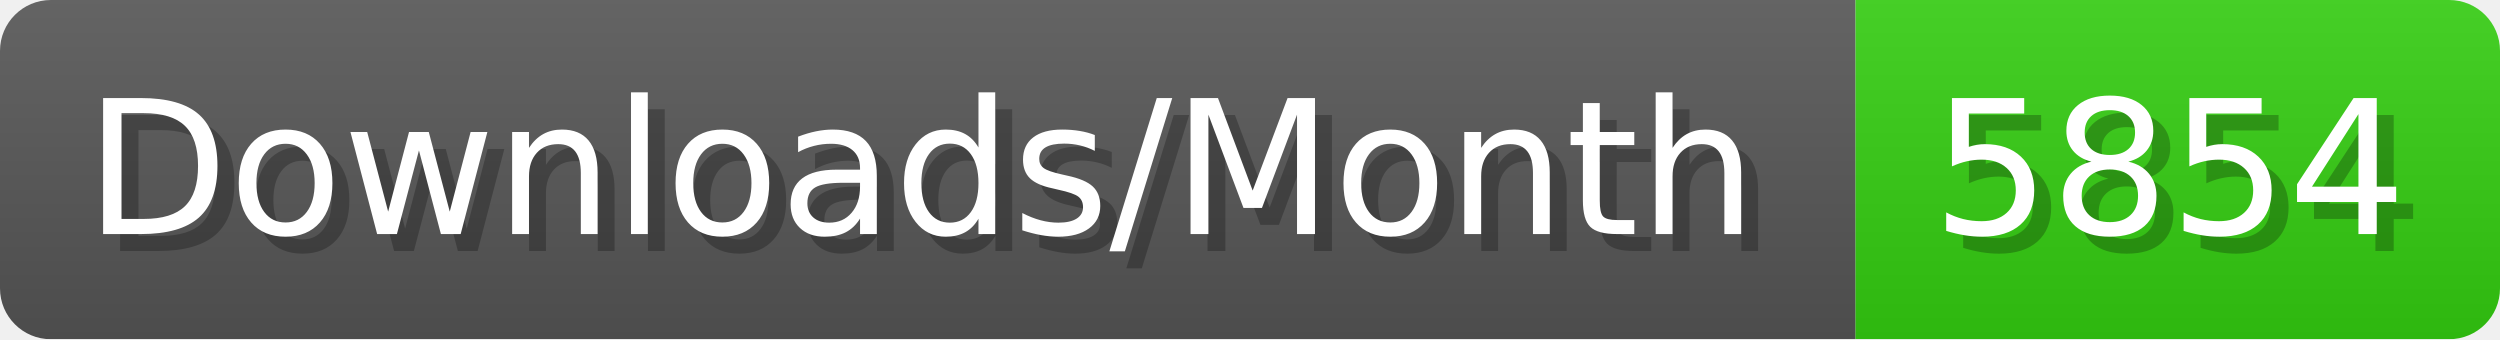
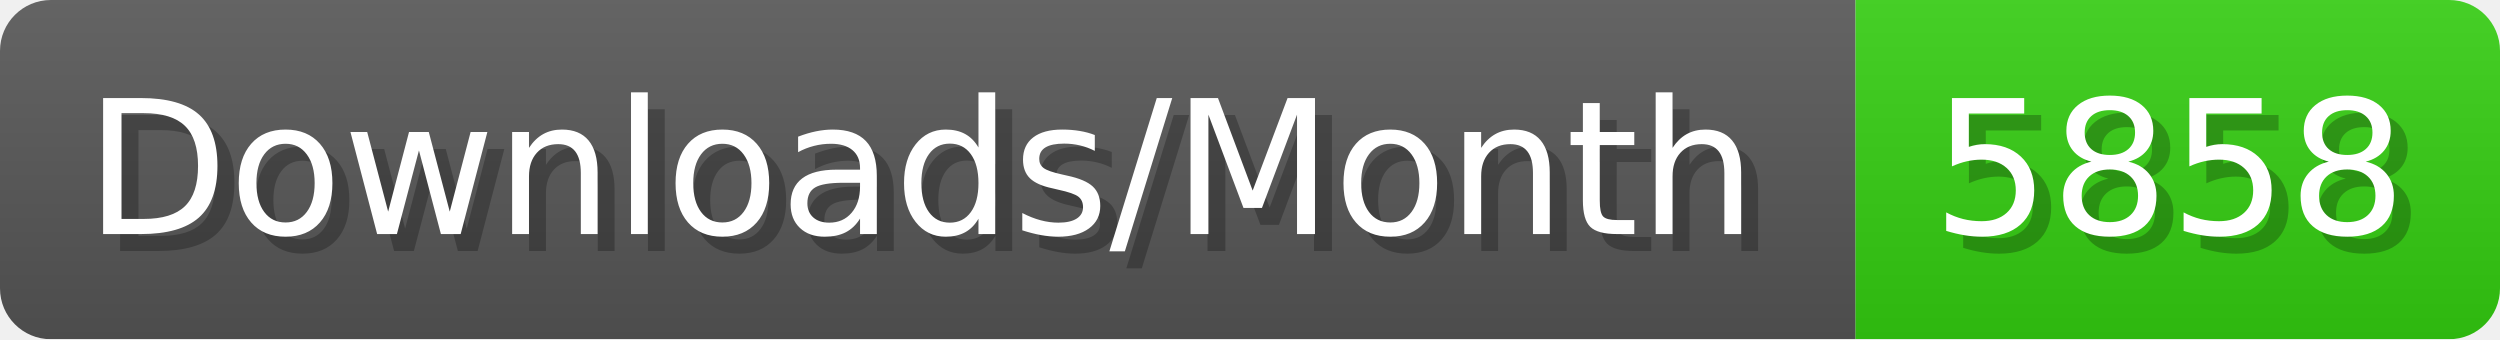
- <svg xmlns="http://www.w3.org/2000/svg" width="147.4" height="20" viewBox="0 0 1474 200" role="img" aria-label="Downloads/Month: 5854">
+ <svg xmlns="http://www.w3.org/2000/svg" width="147.4" height="20" viewBox="0 0 1474 200" role="img" aria-label="Downloads/Month: 5858">
  <linearGradient id="YlXUI" x2="0" y2="100%">
    <stop offset="0" stop-opacity=".1" stop-color="#EEE" />
    <stop offset="1" stop-opacity=".1" />
  </linearGradient>
  <mask id="JHhop">
    <rect width="1474" height="200" rx="30" fill="#FFF" />
  </mask>
  <g mask="url(#JHhop)">
    <rect width="1094" height="200" fill="#555" />
    <rect width="380" height="200" fill="#3C1" x="1094" />
    <rect width="1474" height="200" fill="url(#YlXUI)" />
  </g>
  <g aria-hidden="true" fill="#fff" text-anchor="start" font-family="Verdana,DejaVu Sans,sans-serif" font-size="110">
    <text x="60" y="148" textLength="994" fill="#000" opacity="0.25">Downloads/Month</text>
    <text x="50" y="138" textLength="994">Downloads/Month</text>
-     <text x="1149" y="148" textLength="280" fill="#000" opacity="0.25">5854</text>
-     <text x="1139" y="138" textLength="280">5854</text>
+     <text x="1149" y="148" textLength="280" fill="#000" opacity="0.25">5858</text>
+     <text x="1139" y="138" textLength="280">5858</text>
  </g>
</svg>
